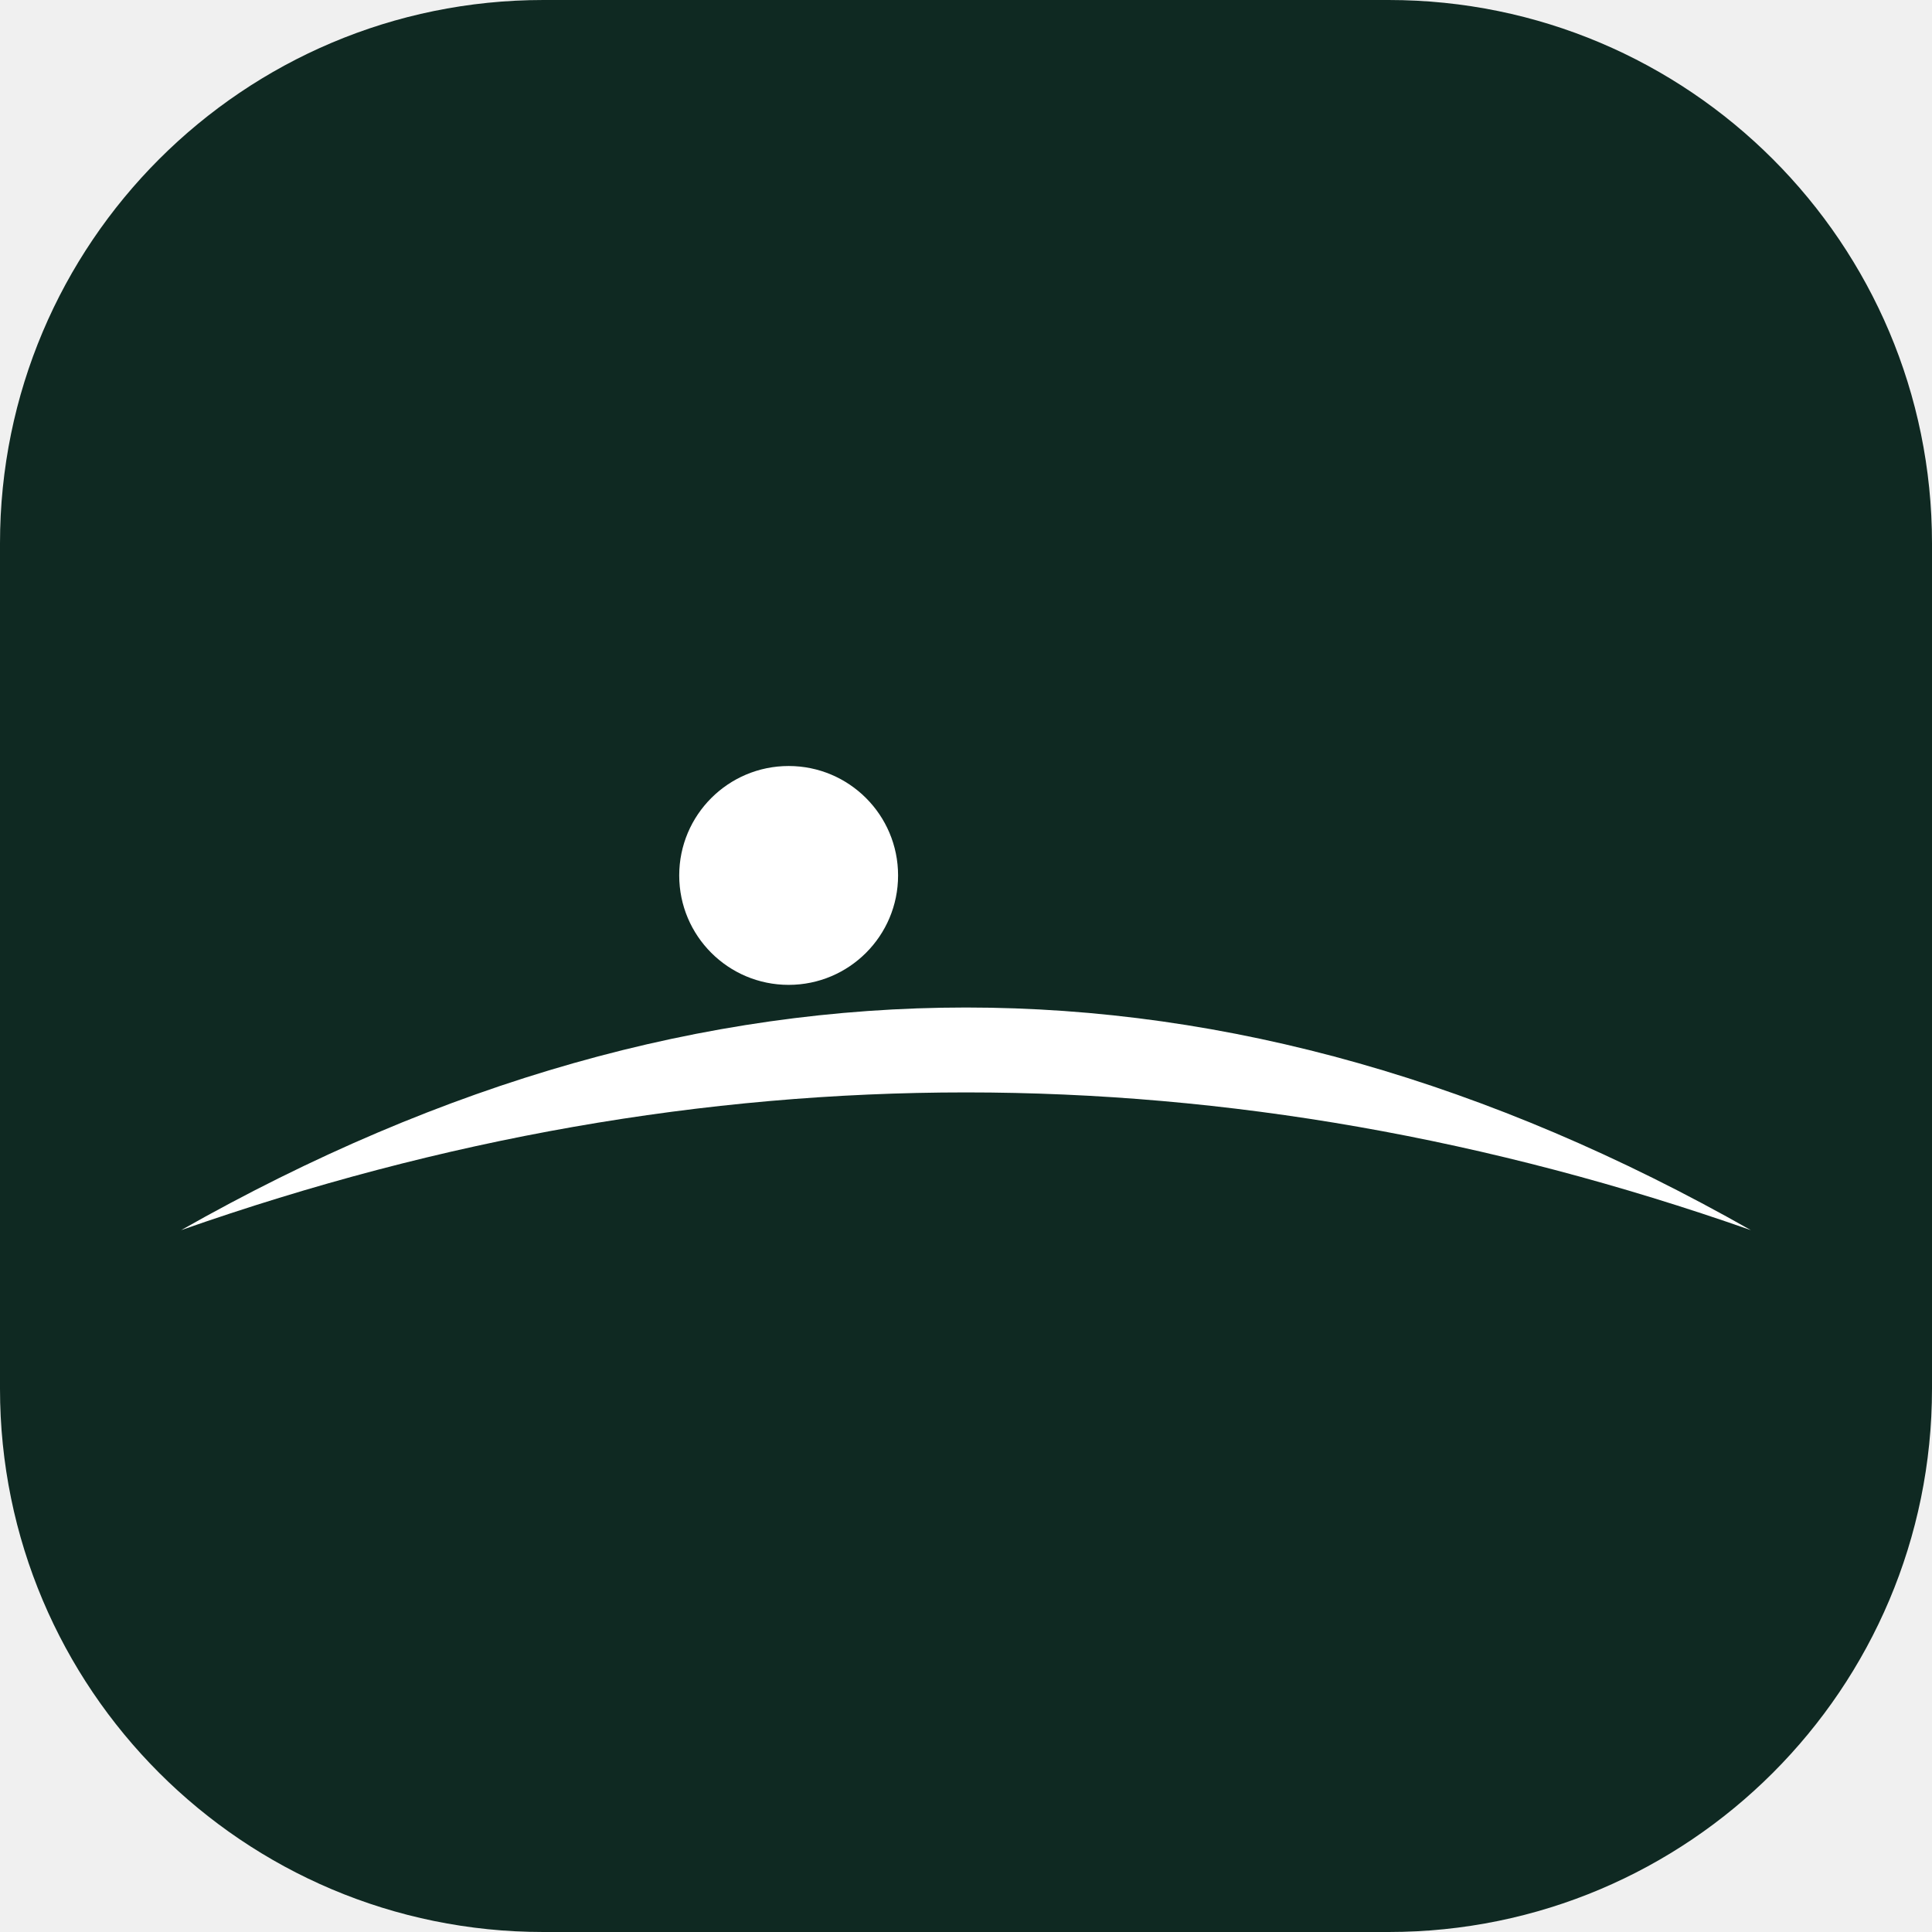
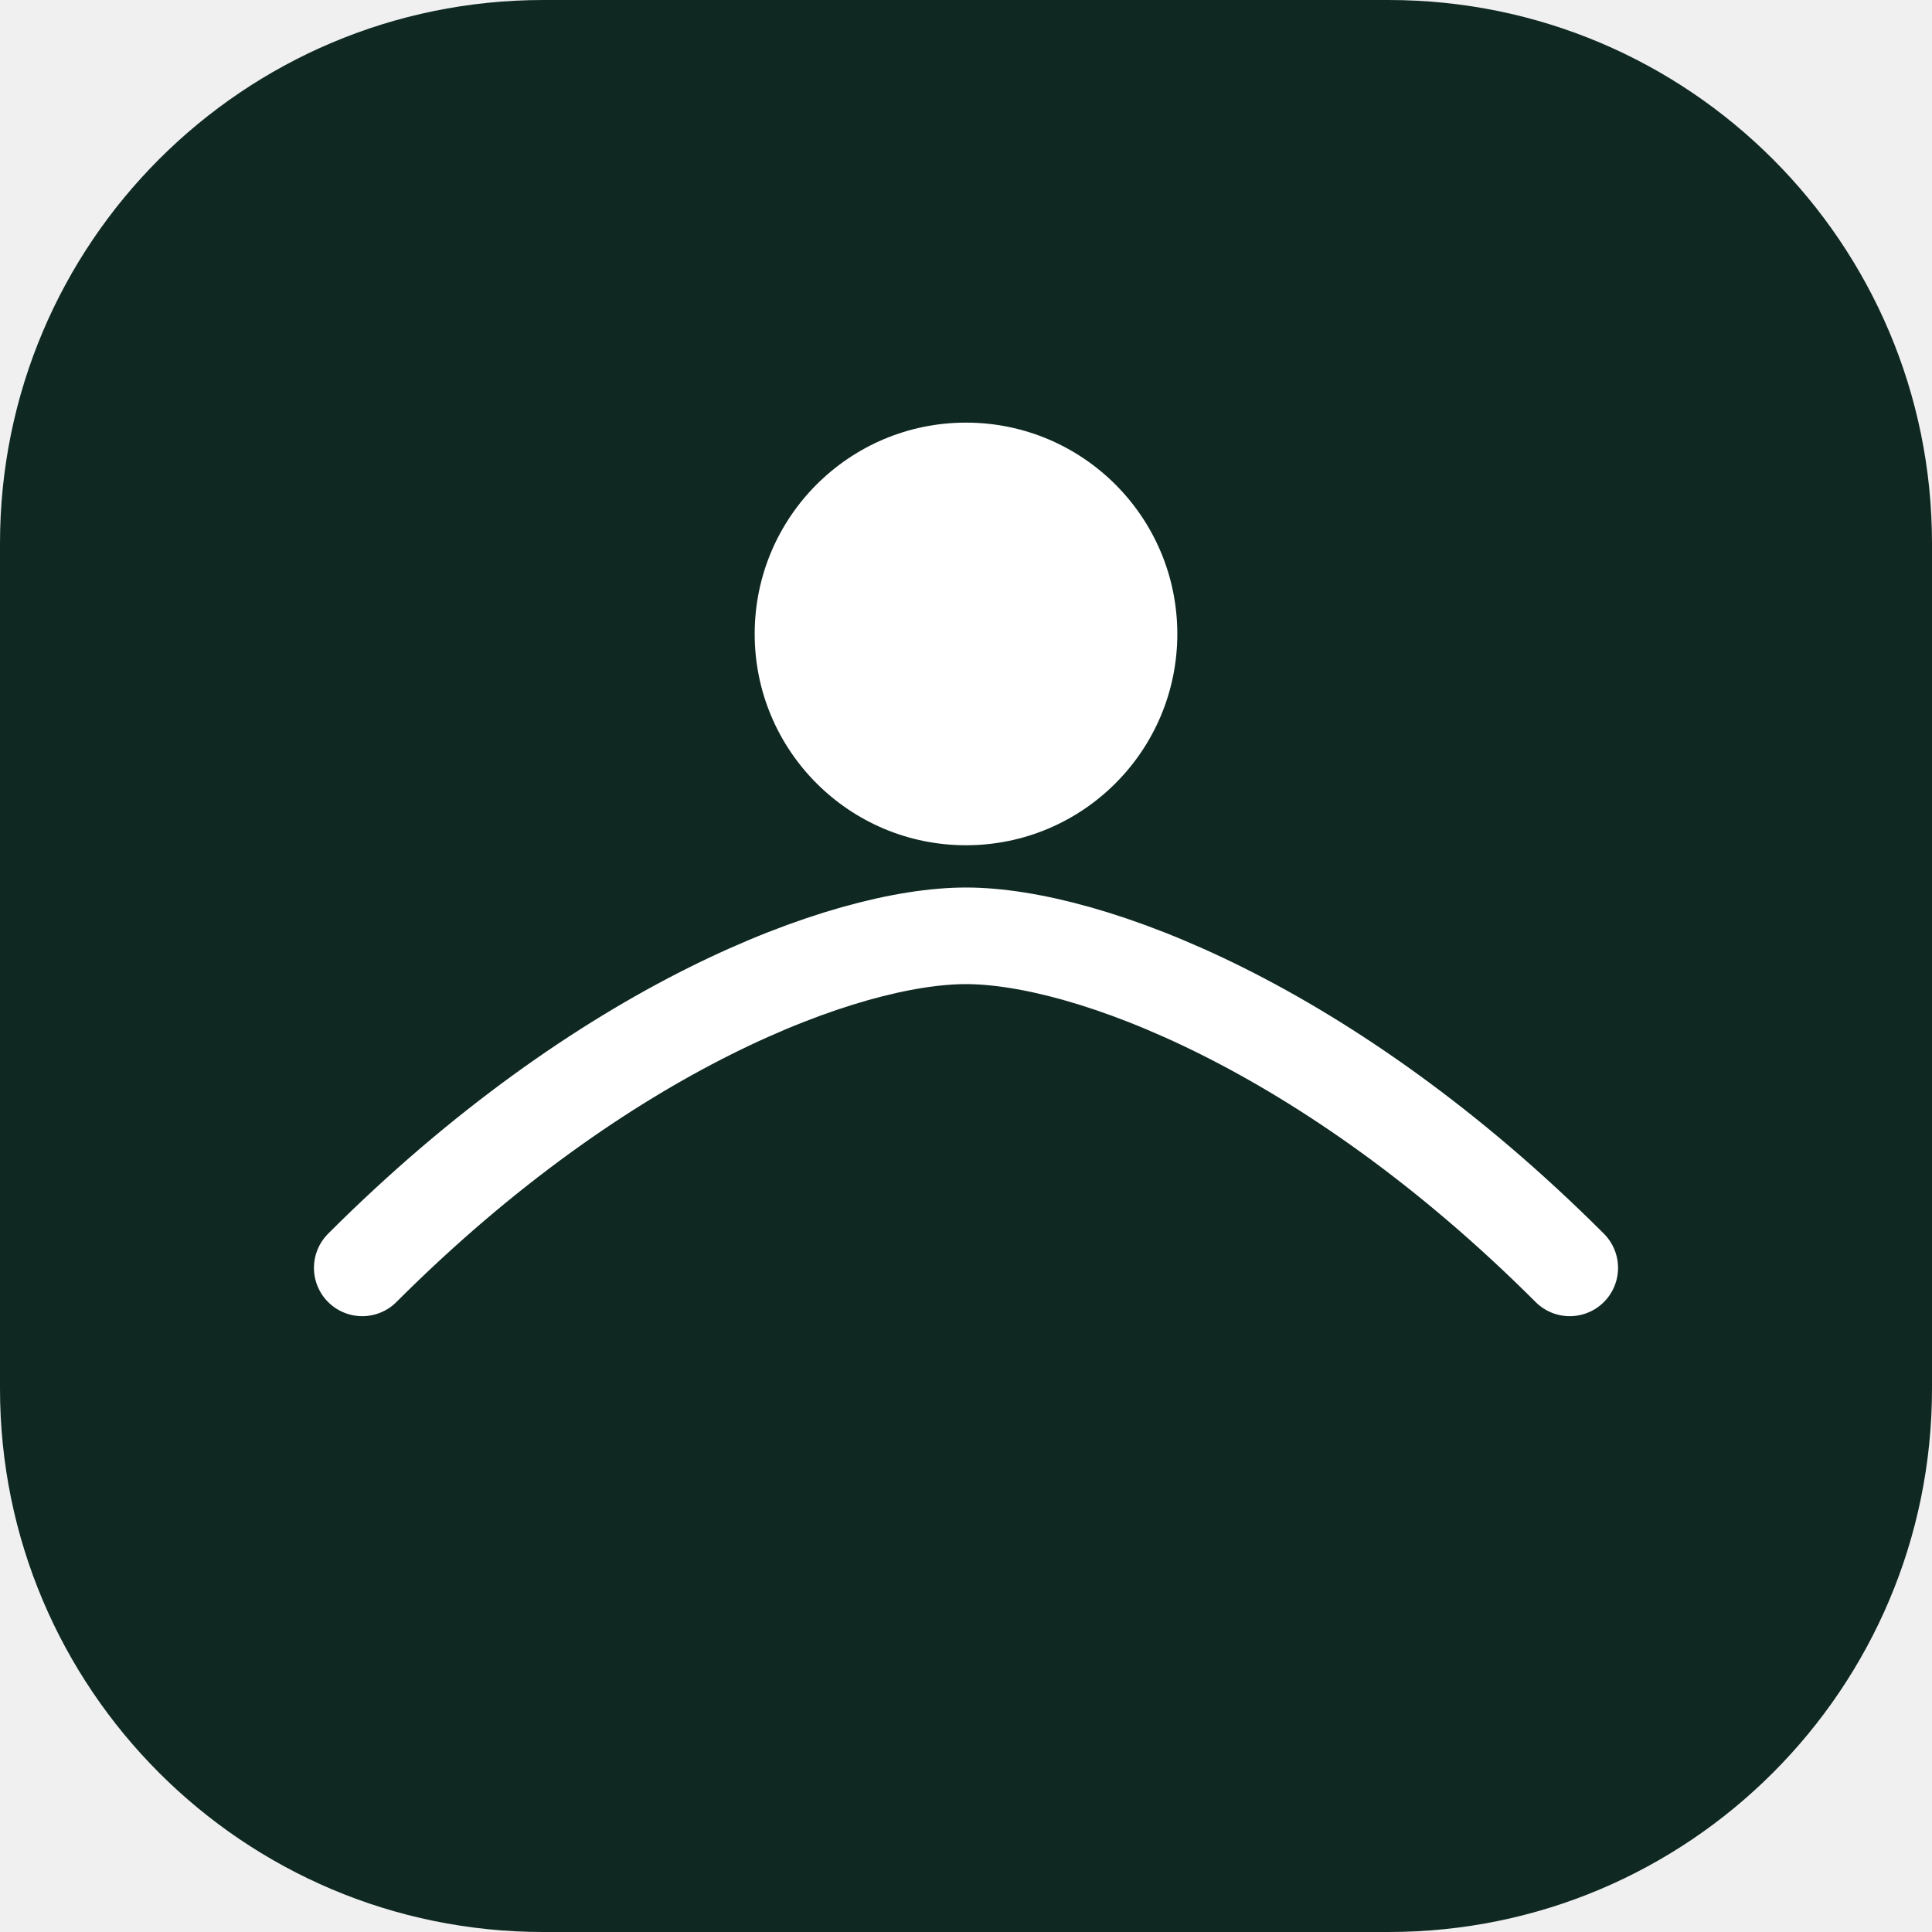
<svg xmlns="http://www.w3.org/2000/svg" viewBox="0 0 64 64" fill="none" role="img" aria-label="BaytMiftah mark">
  <rect width="64" height="64" rx="18" fill="#0F2922" />
-   <circle cx="26.125" cy="29" r="3.625" fill="#FFFFFF" />
-   <path d="M6 40.75Q32 26 58 40.75Q32 31.625 6 40.75Z" fill="#FFFFFF" />
+   <circle cx="32" cy="21" r="7" fill="#FFFFFF" />
+   <path d="M12 42C20 34 28 31 32 31C36 31 44 34 52 42" stroke="#FFFFFF" stroke-width="3.2" stroke-linecap="round" />
</svg>
